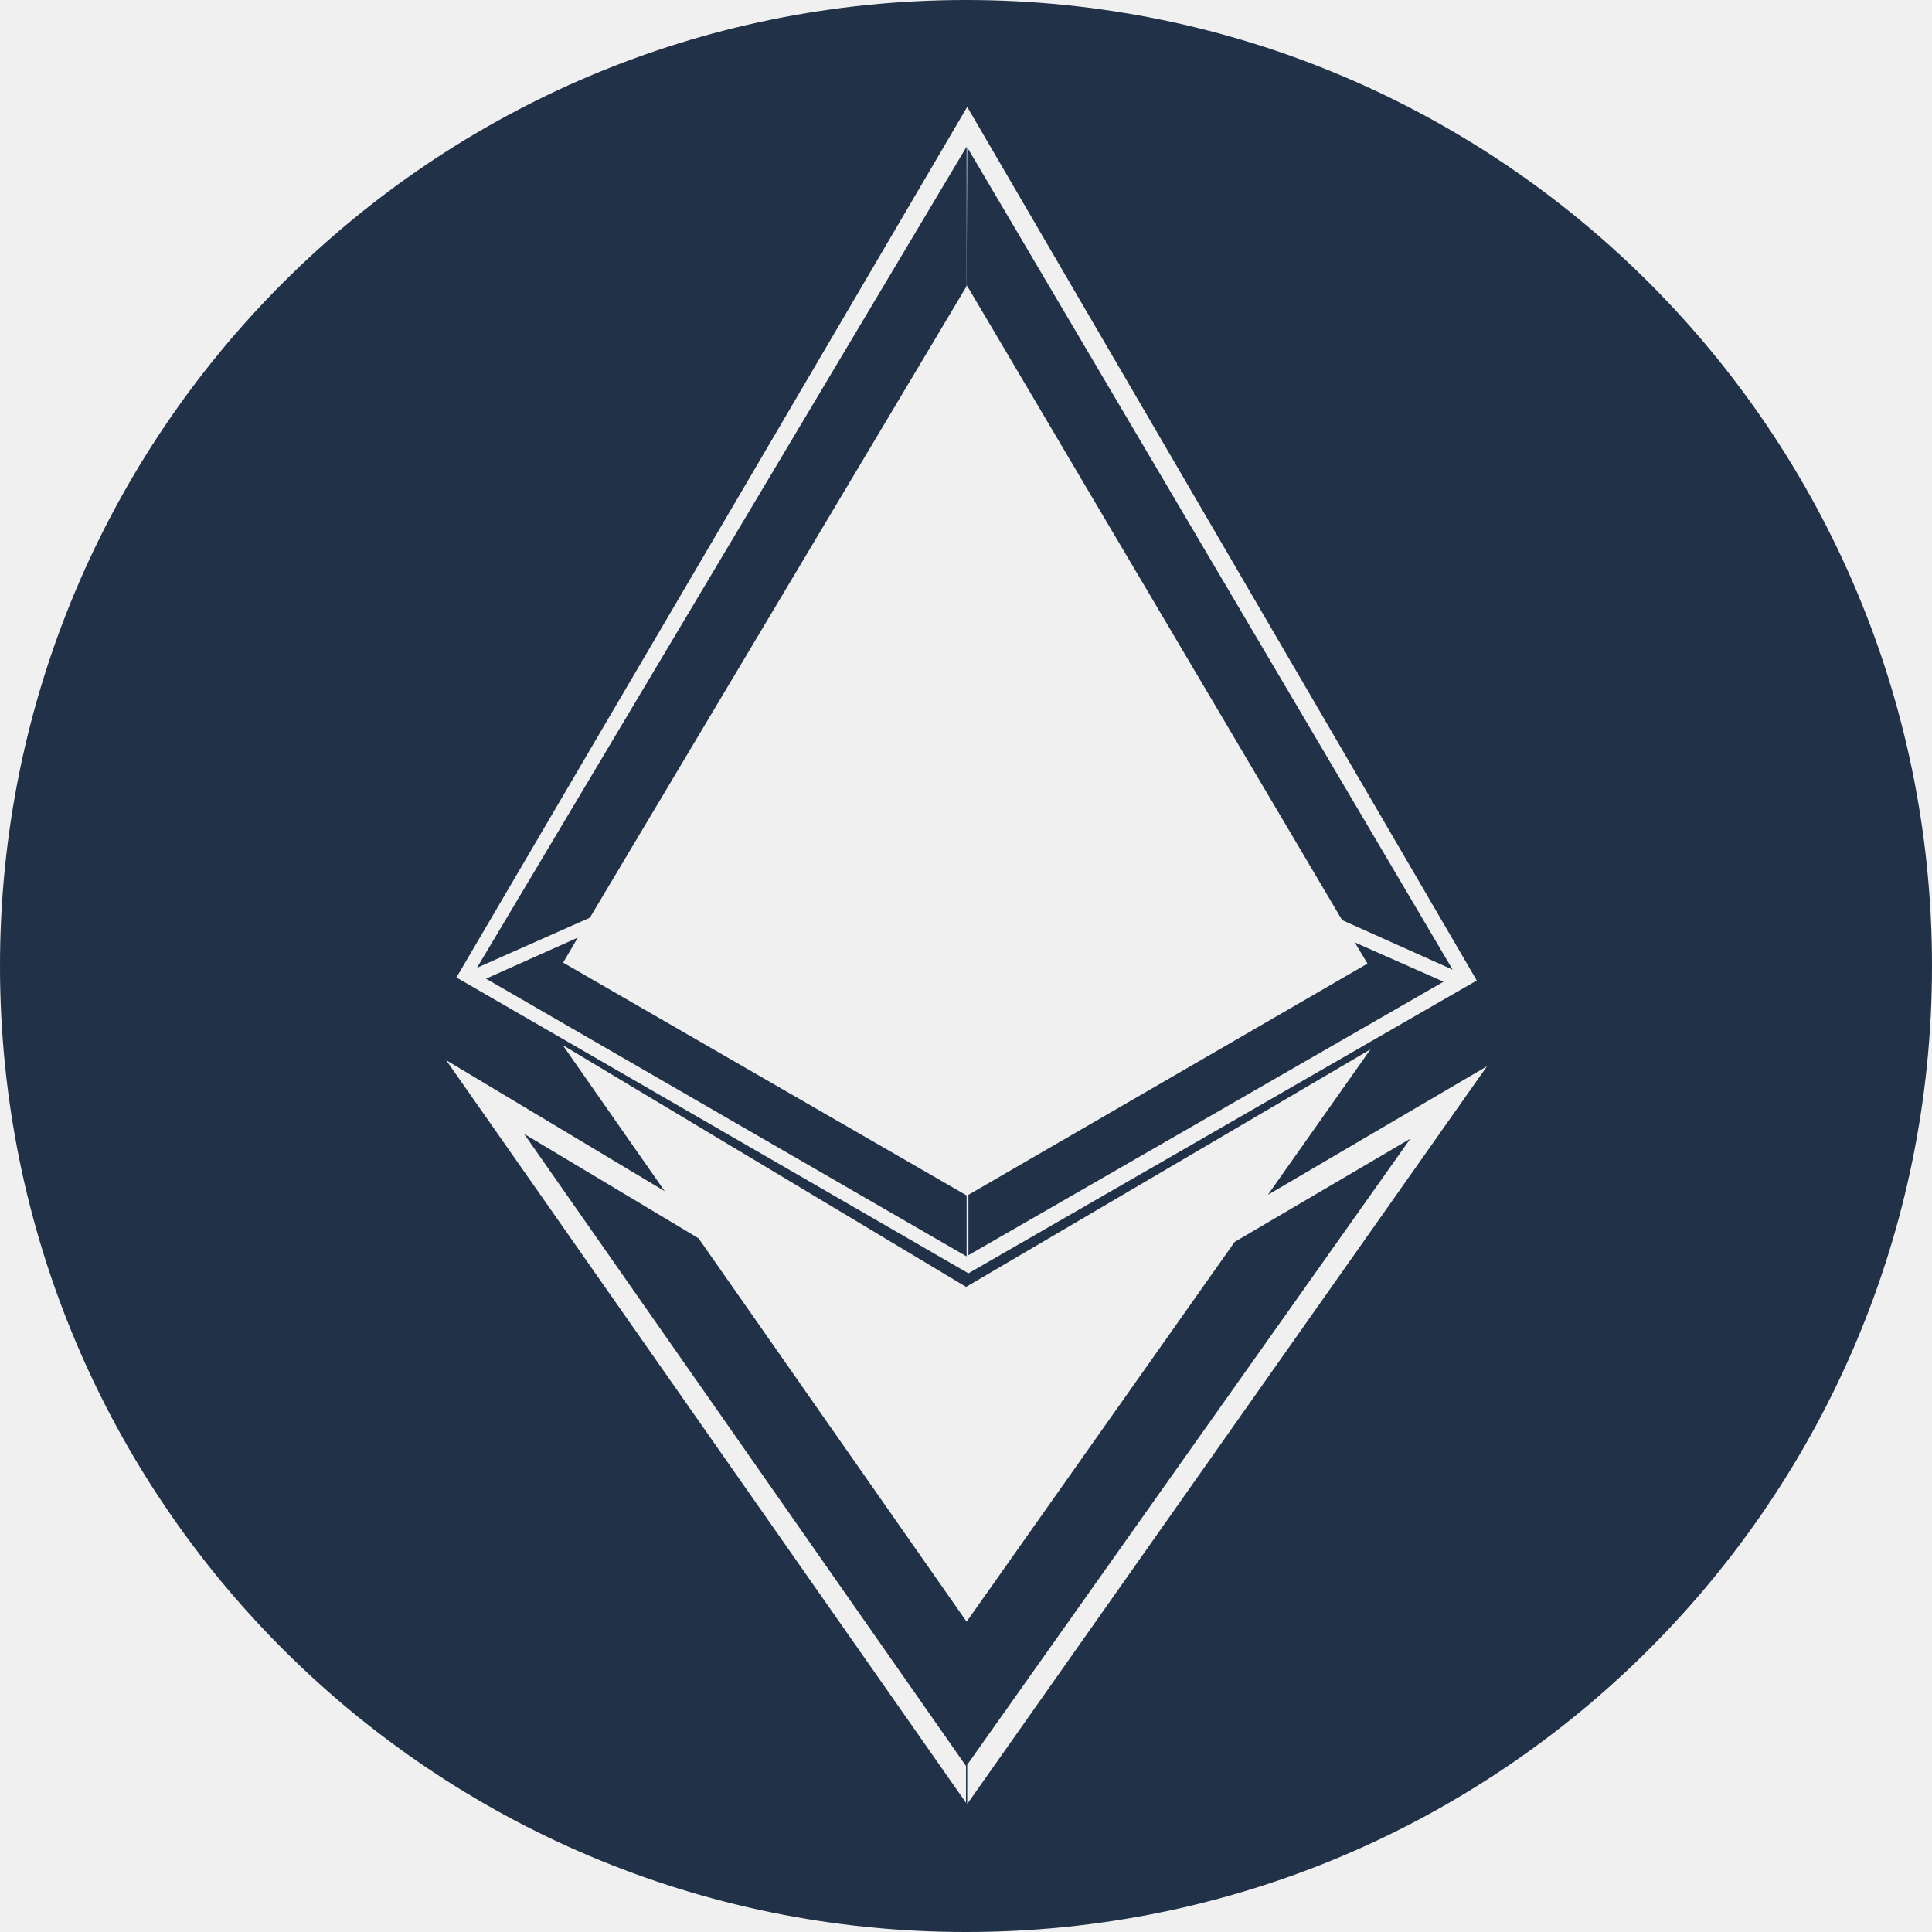
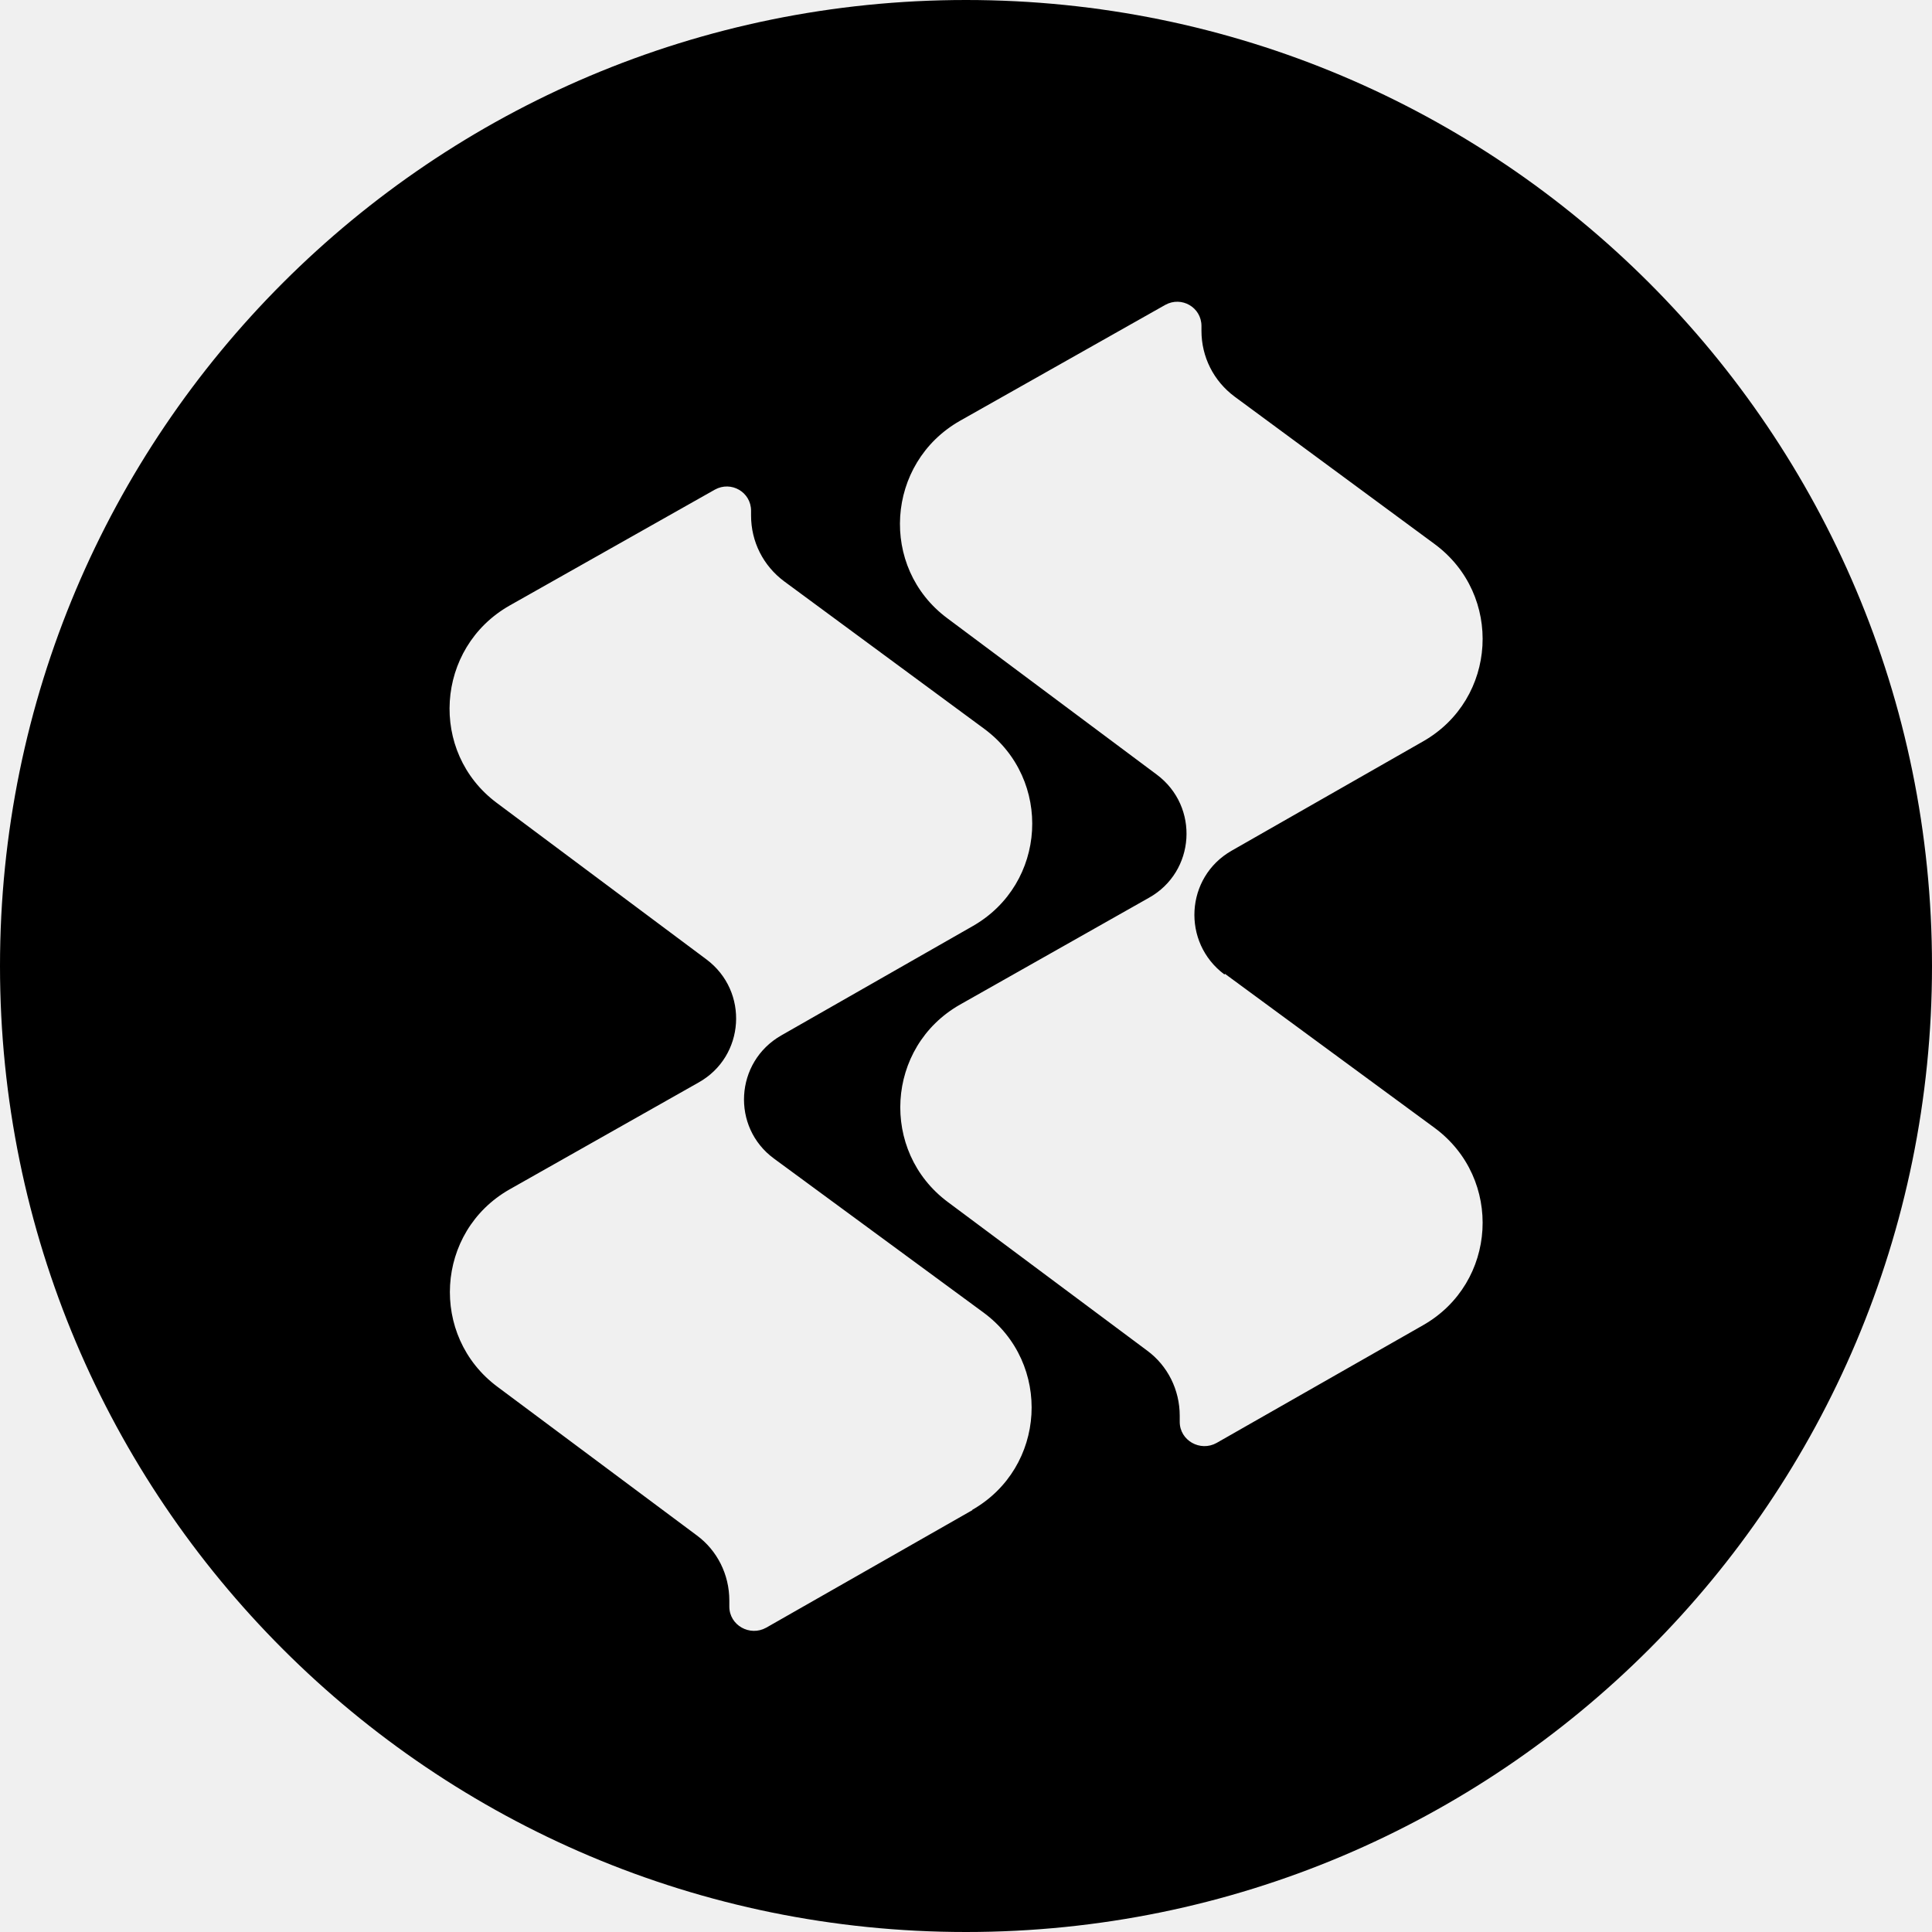
<svg xmlns="http://www.w3.org/2000/svg" width="32" height="32" viewBox="0 0 32 32" fill="none">
  <g clip-path="url(#clip0_1864_1964)">
-     <path d="M16.01 4.74V2.43L7.9 16.03L9.77 15.2L16.01 4.74Z" fill="#213147" />
-     <path d="M9.32 15.94H9.33L9.57 15.53L8.05 16.21L16.01 20.81V19.8L9.32 15.94Z" fill="#213147" />
-     <path d="M16 0C7.16 0 0 7.16 0 16C0 24.84 7.16 32 16 32C24.84 32 32 24.84 32 16C32 7.16 24.84 0 16 0ZM16.02 1.77L24.46 16.24L16.04 21.09L7.56 16.19L16.02 1.77ZM16.01 26.86L11.57 20.51L8.68 18.78L16 29.25V29.86L7.39 17.56L11.01 19.73L9.32 17.31L16.01 21.32V26.87V26.86ZM16.02 29.23L23.36 18.86L20.45 20.57L16.01 26.86V21.31L22.7 17.38L21 19.79L24.63 17.66L16.02 29.88V29.23Z" fill="#213147" />
-     <path d="M22.44 15.61L22.65 15.96L16.04 19.79V20.79L23.91 16.26L22.44 15.61Z" fill="#213147" />
-     <path d="M16.02 2.44L16.01 4.72L22.23 15.24L24.46 16.24L24.06 16.06L16.02 2.44Z" fill="#213147" />
+     <path d="M16 0C7.16 0 0 7.16 0 16C0 24.84 7.16 32 16 32C24.84 32 32 24.84 32 16C32 7.16 24.84 0 16 0ZM16.11 25.01L12.69 26.96C12.42 27.11 12.08 26.92 12.08 26.61V26.51C12.08 26.08 11.88 25.68 11.54 25.43L8.24 22.97C7.11 22.13 7.21 20.4 8.44 19.7L11.57 17.93C12.34 17.5 12.41 16.42 11.7 15.89L8.23 13.3C7.1 12.46 7.21 10.73 8.44 10.03L11.84 8.11C12.11 7.96 12.44 8.15 12.44 8.46V8.54C12.44 8.97 12.64 9.37 12.99 9.63L16.3 12.07C17.44 12.91 17.34 14.64 16.11 15.34L12.94 17.15C12.17 17.59 12.11 18.67 12.82 19.19L16.29 21.74C17.43 22.58 17.33 24.31 16.1 25.01H16.11ZM20.29 16.13L23.76 18.68C24.9 19.52 24.8 21.25 23.57 21.95L20.15 23.9C19.88 24.05 19.54 23.86 19.54 23.55V23.45C19.54 23.02 19.34 22.62 19 22.37L15.7 19.91C14.57 19.07 14.67 17.34 15.9 16.64L19.03 14.87C19.8 14.44 19.87 13.36 19.16 12.83L15.69 10.24C14.56 9.4 14.67 7.67 15.9 6.97L19.3 5.05C19.57 4.9 19.9 5.09 19.9 5.4V5.48C19.9 5.91 20.1 6.31 20.45 6.57L23.76 9.01C24.9 9.85 24.8 11.58 23.57 12.28L20.4 14.09C19.63 14.53 19.57 15.61 20.28 16.14L20.29 16.13Z" fill="currentColor" />
  </g>
  <defs>
    <clipPath id="clip0_1864_1964">
      <rect width="32" height="32" fill="white" />
    </clipPath>
  </defs>
</svg>
